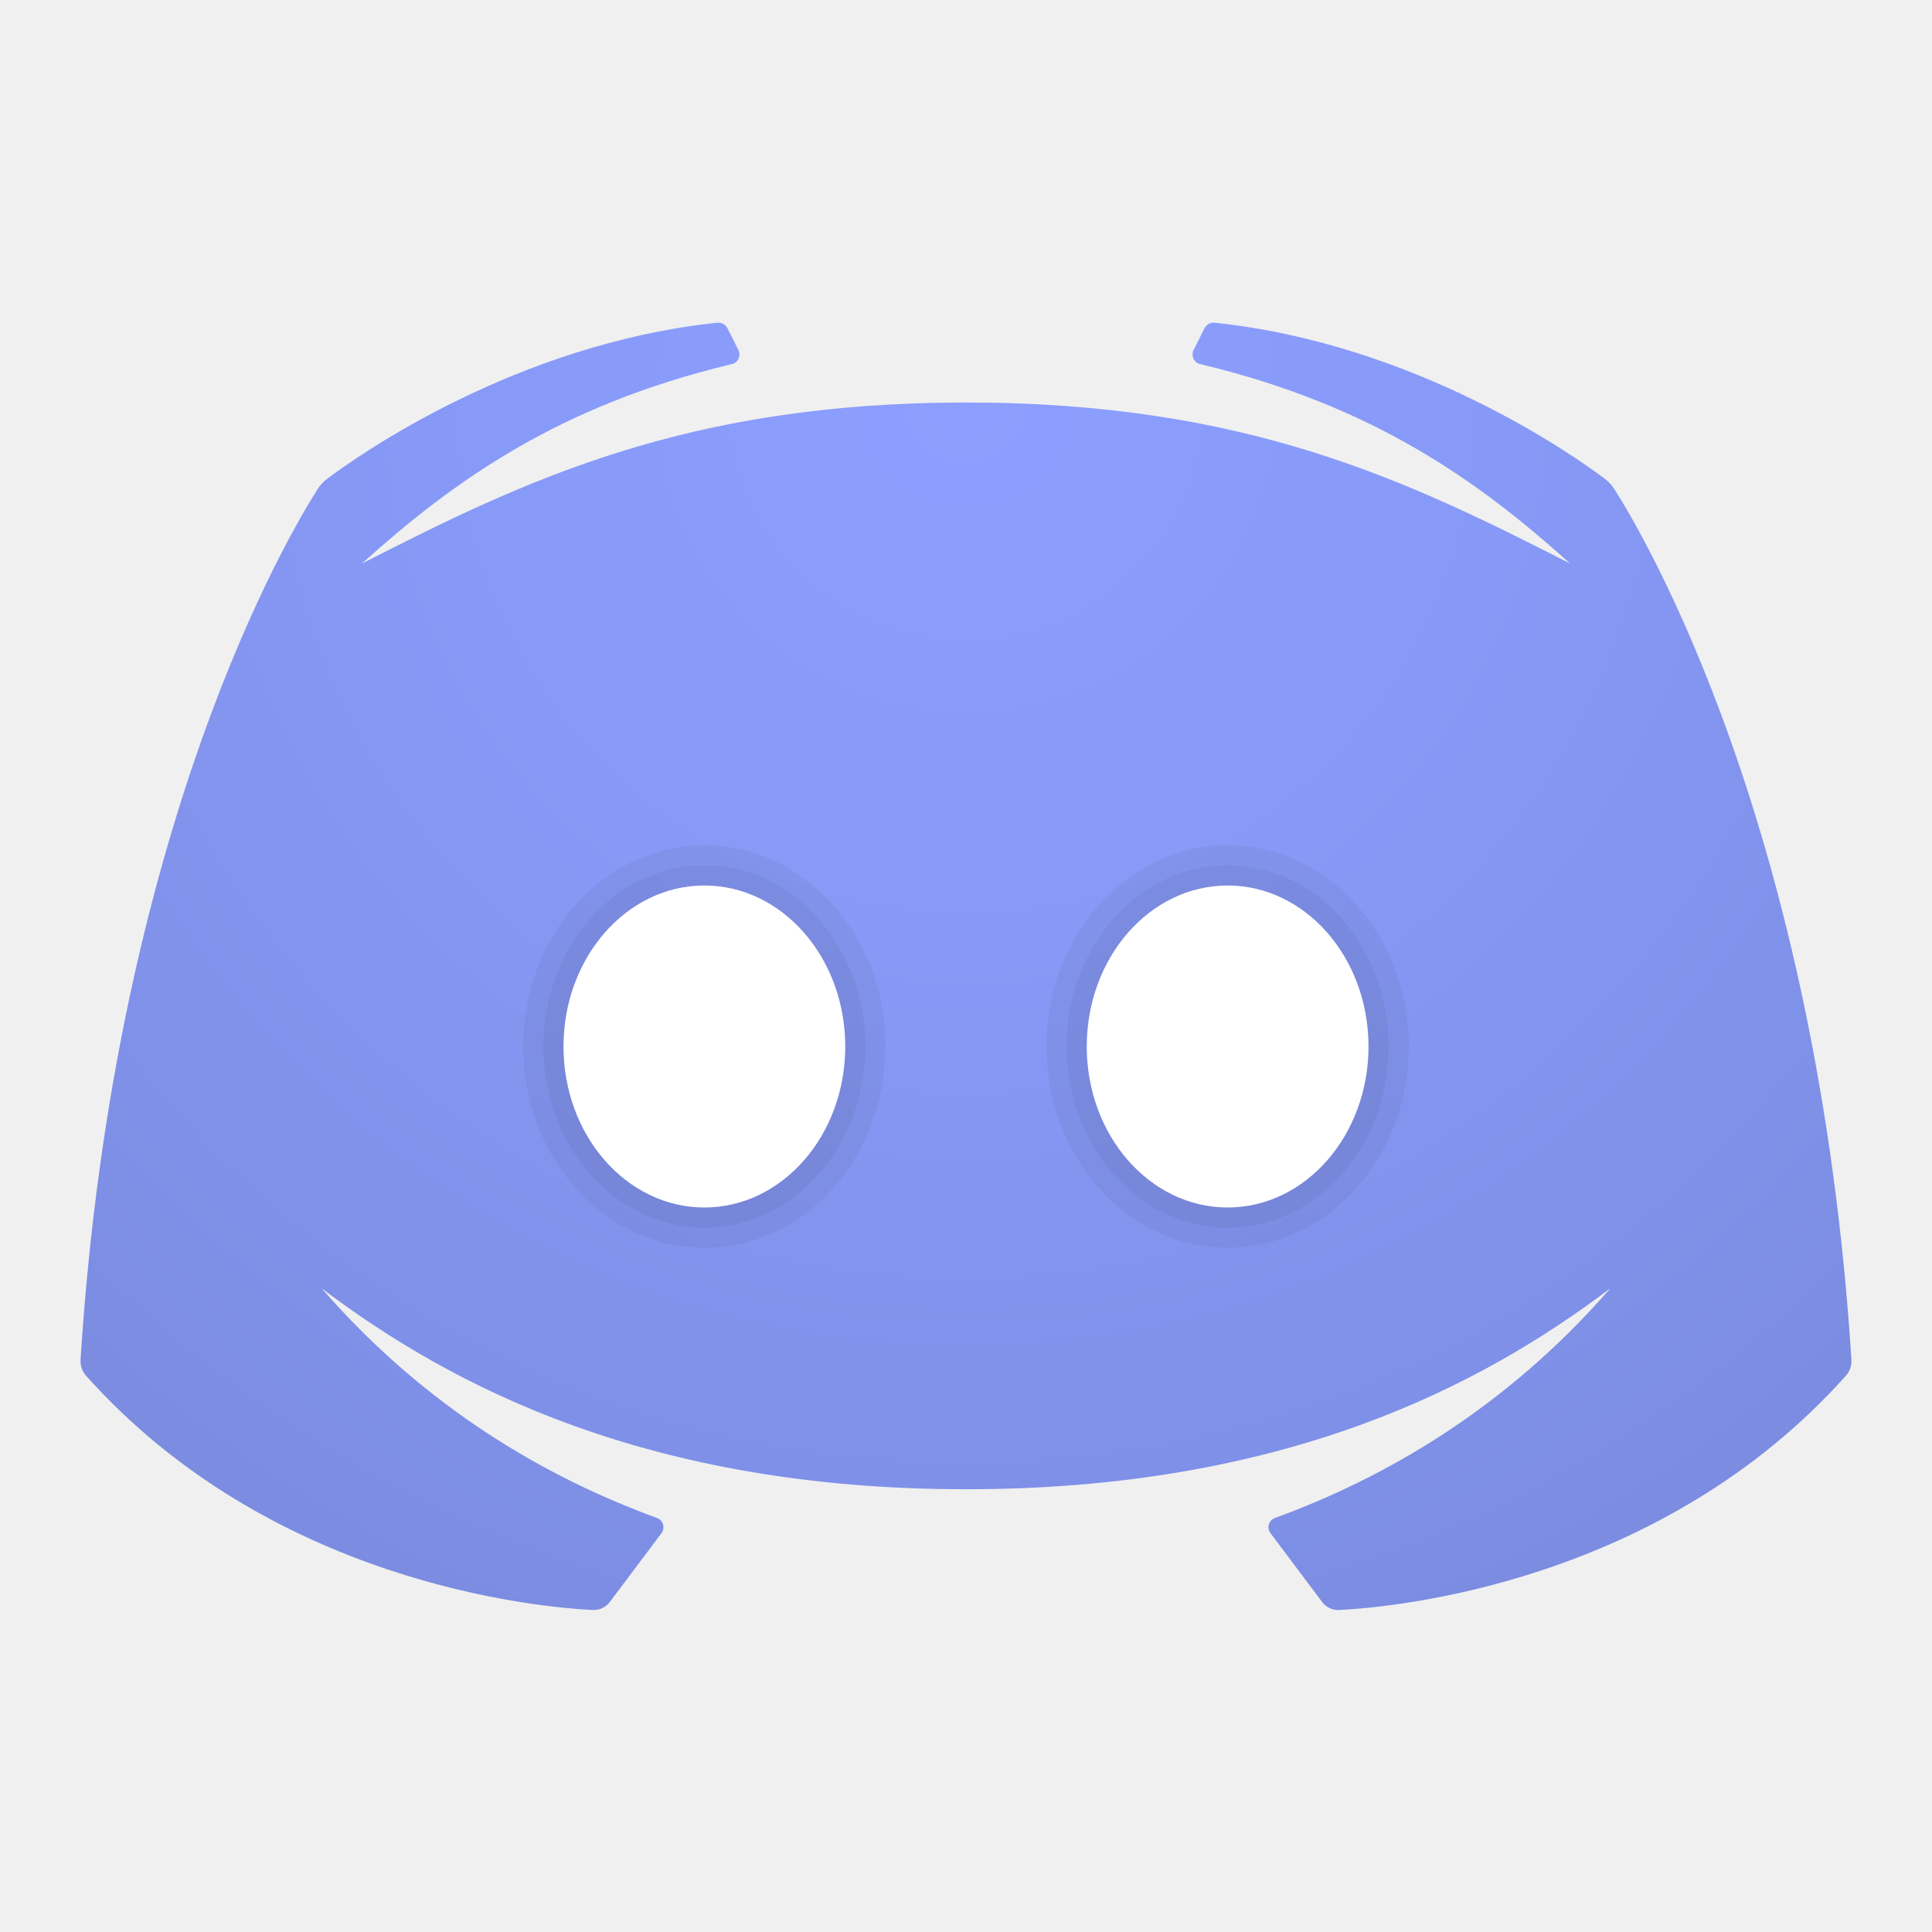
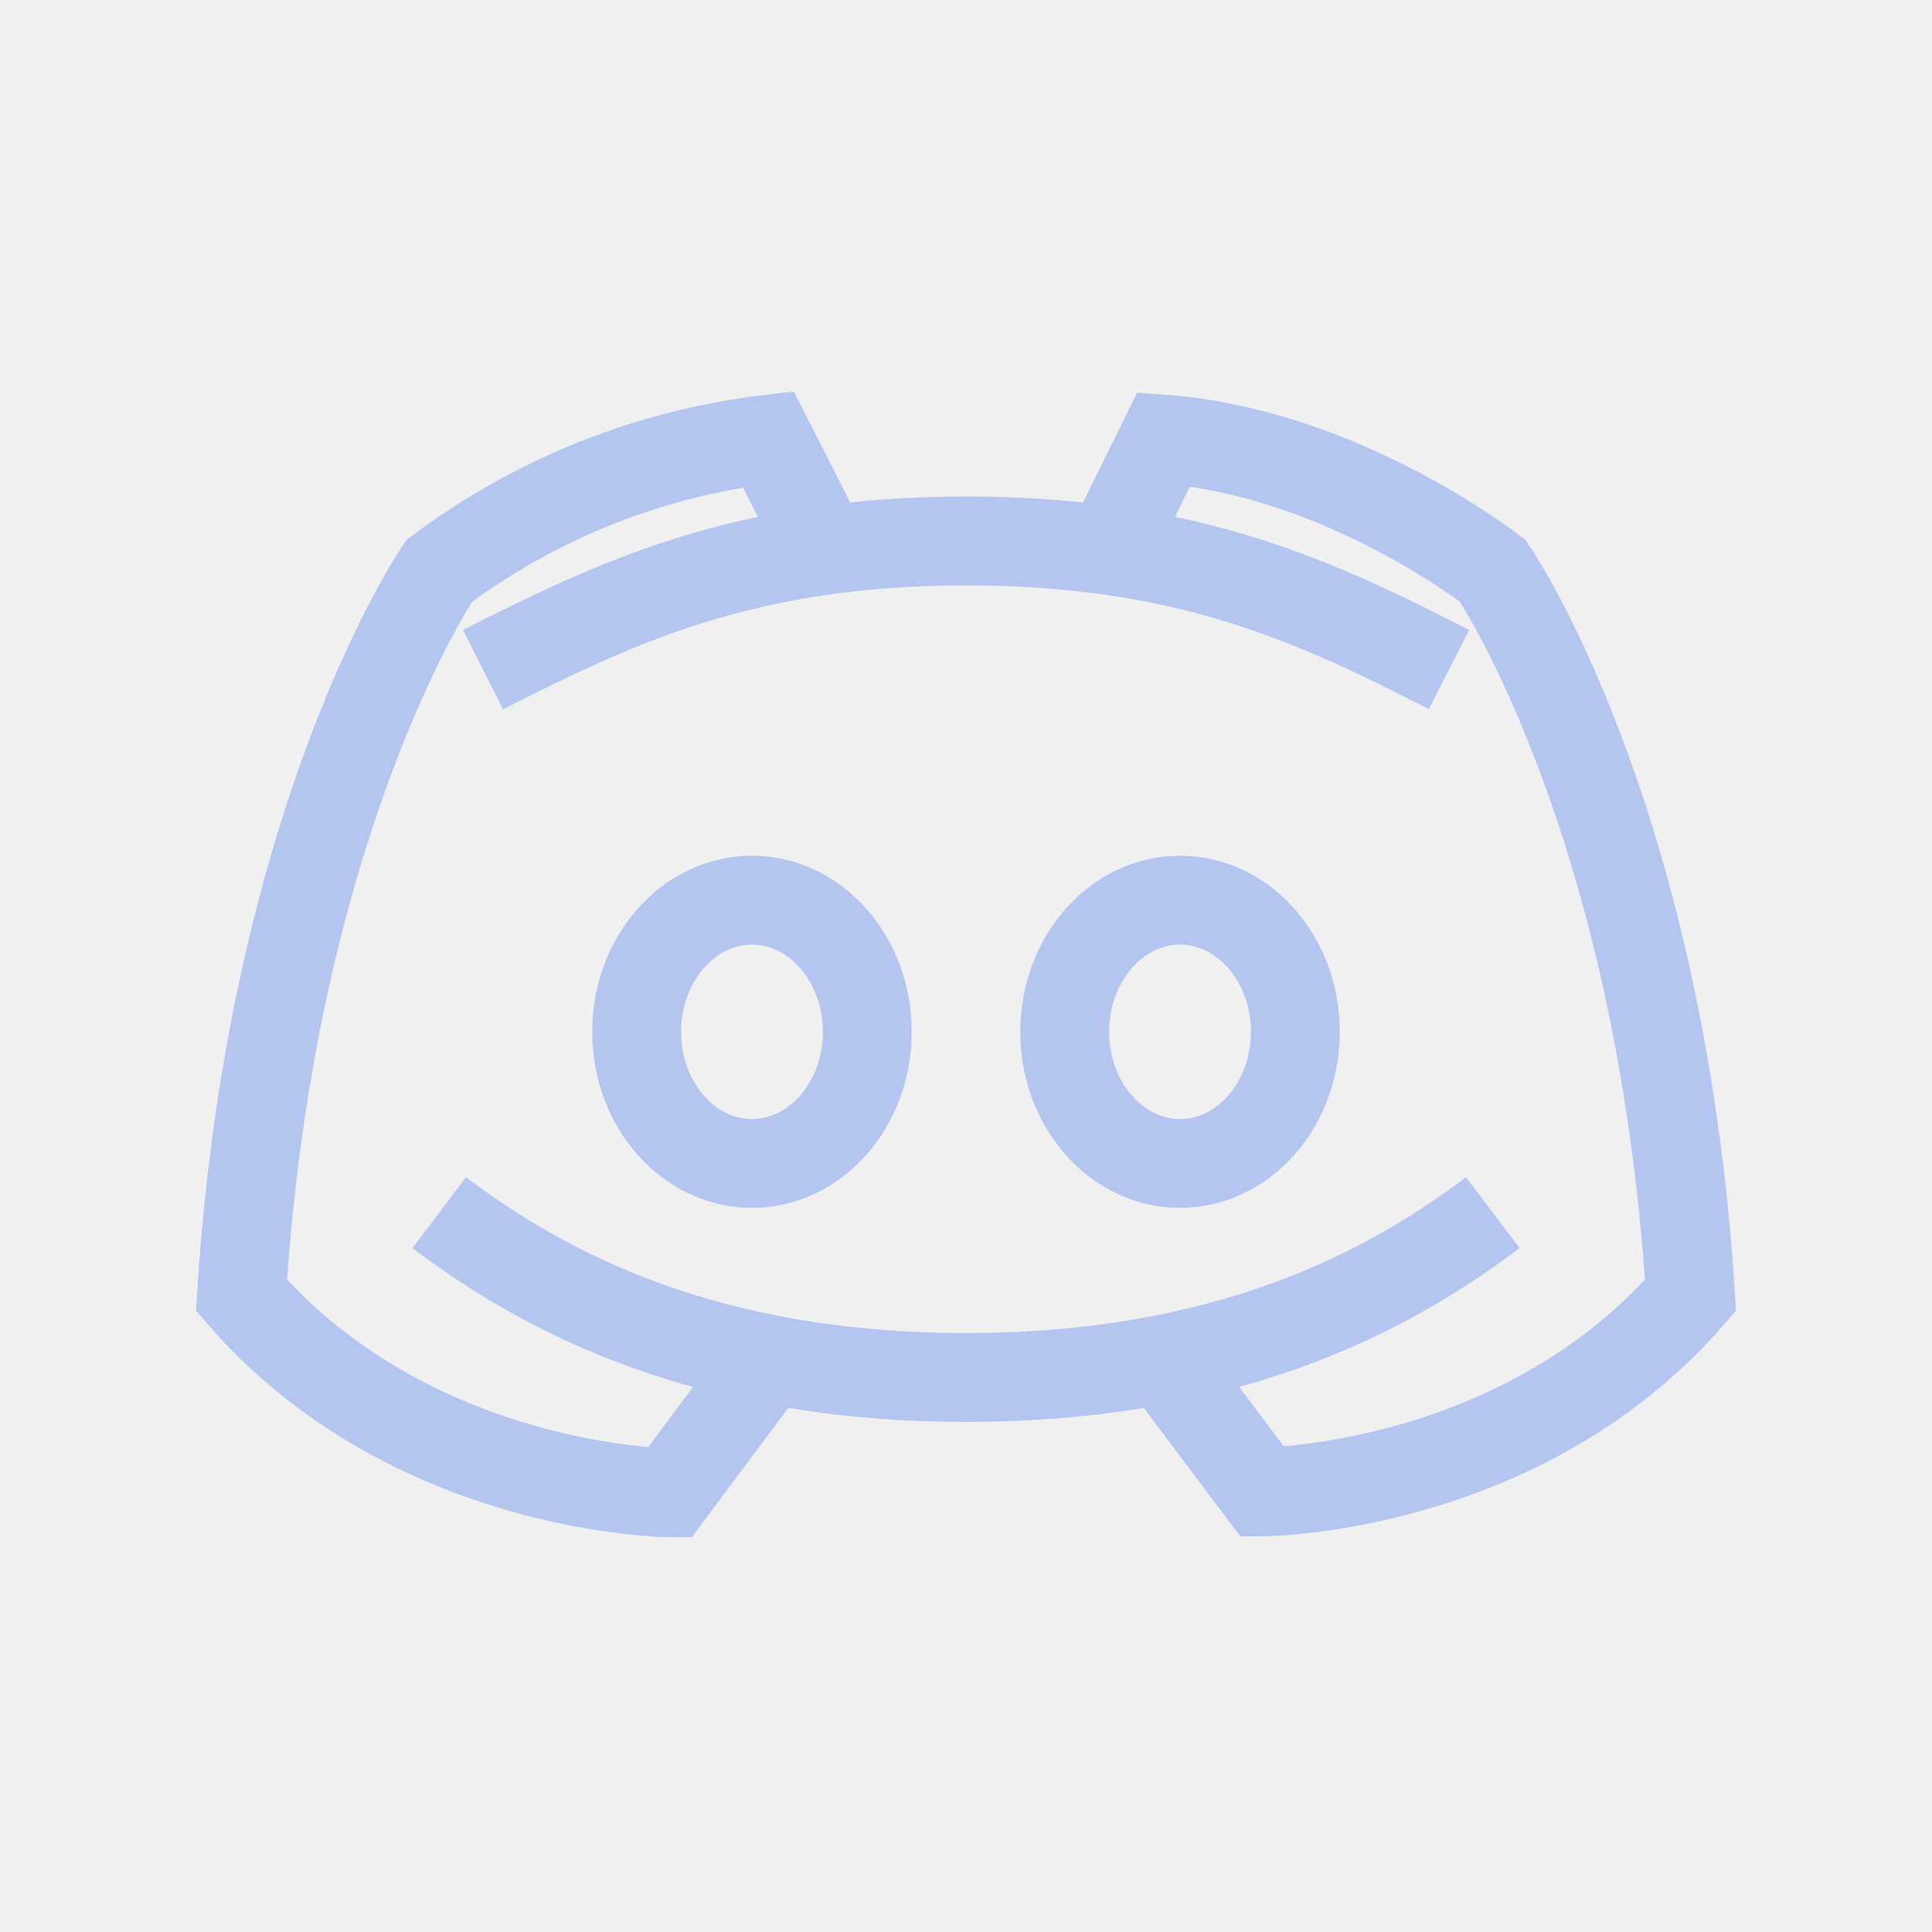
- <svg xmlns="http://www.w3.org/2000/svg" viewBox="0 0 48 48" width="48px" height="48px">
-   <radialGradient id="La9SoowKGoEUHOnYdJMSEa" cx="24" cy="10.009" r="32.252" gradientUnits="userSpaceOnUse">
-     <stop offset="0" stop-color="#8c9eff" />
-     <stop offset=".368" stop-color="#889af8" />
-     <stop offset=".889" stop-color="#7e8fe6" />
-     <stop offset="1" stop-color="#7b8ce1" />
-   </radialGradient>
-   <path fill="url(#La9SoowKGoEUHOnYdJMSEa)" d="M40.107,12.15c-0.065-0.102-0.139-0.182-0.236-0.255c-0.769-0.578-4.671-3.339-9.665-3.875 c-0.01-0.001-0.048-0.003-0.057-0.003c-0.098,0-0.183,0.057-0.224,0.14l-0.269,0.538c0,0-0.001,0-0.001,0 c-0.017,0.033-0.026,0.071-0.026,0.111c0,0.109,0.07,0.202,0.168,0.236c0.006,0.002,0.048,0.011,0.063,0.014 c4.267,1.028,6.863,2.89,9.149,4.945c-4.047-2.066-8.044-4.001-15.009-4.001s-10.961,1.936-15.009,4.001 c2.286-2.055,4.882-3.917,9.149-4.945c0.015-0.004,0.057-0.012,0.063-0.014c0.098-0.034,0.168-0.127,0.168-0.236 c0-0.04-0.009-0.078-0.026-0.111c0,0-0.001,0-0.001,0l-0.269-0.538c-0.041-0.083-0.125-0.14-0.224-0.14 c-0.009,0-0.048,0.002-0.057,0.003c-4.994,0.536-8.896,3.297-9.665,3.875c-0.097,0.073-0.17,0.153-0.236,0.255 c-0.708,1.107-5.049,8.388-5.892,21.632c-0.009,0.142,0.04,0.289,0.135,0.395c4.592,5.144,11.182,5.752,12.588,5.823 c0.167,0.008,0.327-0.065,0.427-0.199l1.282-1.709c0.1-0.134,0.046-0.322-0.111-0.379c-2.705-0.986-5.717-2.7-8.332-5.706 C11.231,34.457,16.12,37,24,37s12.769-2.543,16.009-4.993c-2.616,3.006-5.627,4.719-8.332,5.706 c-0.157,0.057-0.211,0.245-0.111,0.379l1.282,1.709c0.101,0.134,0.26,0.208,0.427,0.199c1.407-0.072,7.996-0.679,12.588-5.823 c0.095-0.106,0.144-0.253,0.135-0.395C45.156,20.538,40.815,13.257,40.107,12.15z" />
-   <ellipse cx="30.5" cy="26" opacity=".05" rx="4.5" ry="5" />
-   <ellipse cx="30.5" cy="26" opacity=".05" rx="4" ry="4.5" />
-   <ellipse cx="30.5" cy="26" fill="#fff" rx="3.5" ry="4" />
-   <ellipse cx="17.5" cy="26" opacity=".05" rx="4.5" ry="5" />
-   <ellipse cx="17.5" cy="26" opacity=".05" rx="4" ry="4.5" />
-   <ellipse cx="17.5" cy="26" fill="#fff" rx="3.5" ry="4" />
+ <svg xmlns="http://www.w3.org/2000/svg" width="250px" height="250px" viewBox="0 0 64.00 64.00" fill="none" stroke="#b4c6ef" stroke-width="2.944" transform="rotate(0)">
+   <g id="SVGRepo_bgCarrier" stroke-width="0" />
+   <g id="SVGRepo_tracerCarrier" stroke-linecap="round" stroke-linejoin="round" stroke="#CCCCCC" stroke-width="1.28">
+     </g>
+   <g id="SVGRepo_iconCarrier">
+     <path d="M14.55 40.17c3.53 2.67 8.86 5.46 17.45 5.46s13.92-2.79 17.45-5.46" />
+     <path d="M48 22.18c-4.31-2.2-8.57-4.26-16-4.26S20.33 20 16 22.18" />
+     <path d="m27.32 18.23-1.87-3.68a22.75 22.75 0 0 0-10.9 4.36S9 27 8 42.91c5.63 6.49 14.18 6.54 14.18 6.54L25.5 45">
+         </path>
+     <path d="m38.5 45 3.32 4.42s8.55-.02 14.18-6.51c-1-15.9-6.55-24-6.55-24s-5-3.92-10.9-4.36l-1.82 3.69" />
+     <ellipse cx="24.91" cy="34.18" rx="3.82" ry="4.36" />
+     <ellipse cx="39.09" cy="34.18" rx="3.82" ry="4.36" />
+   </g>
</svg>
